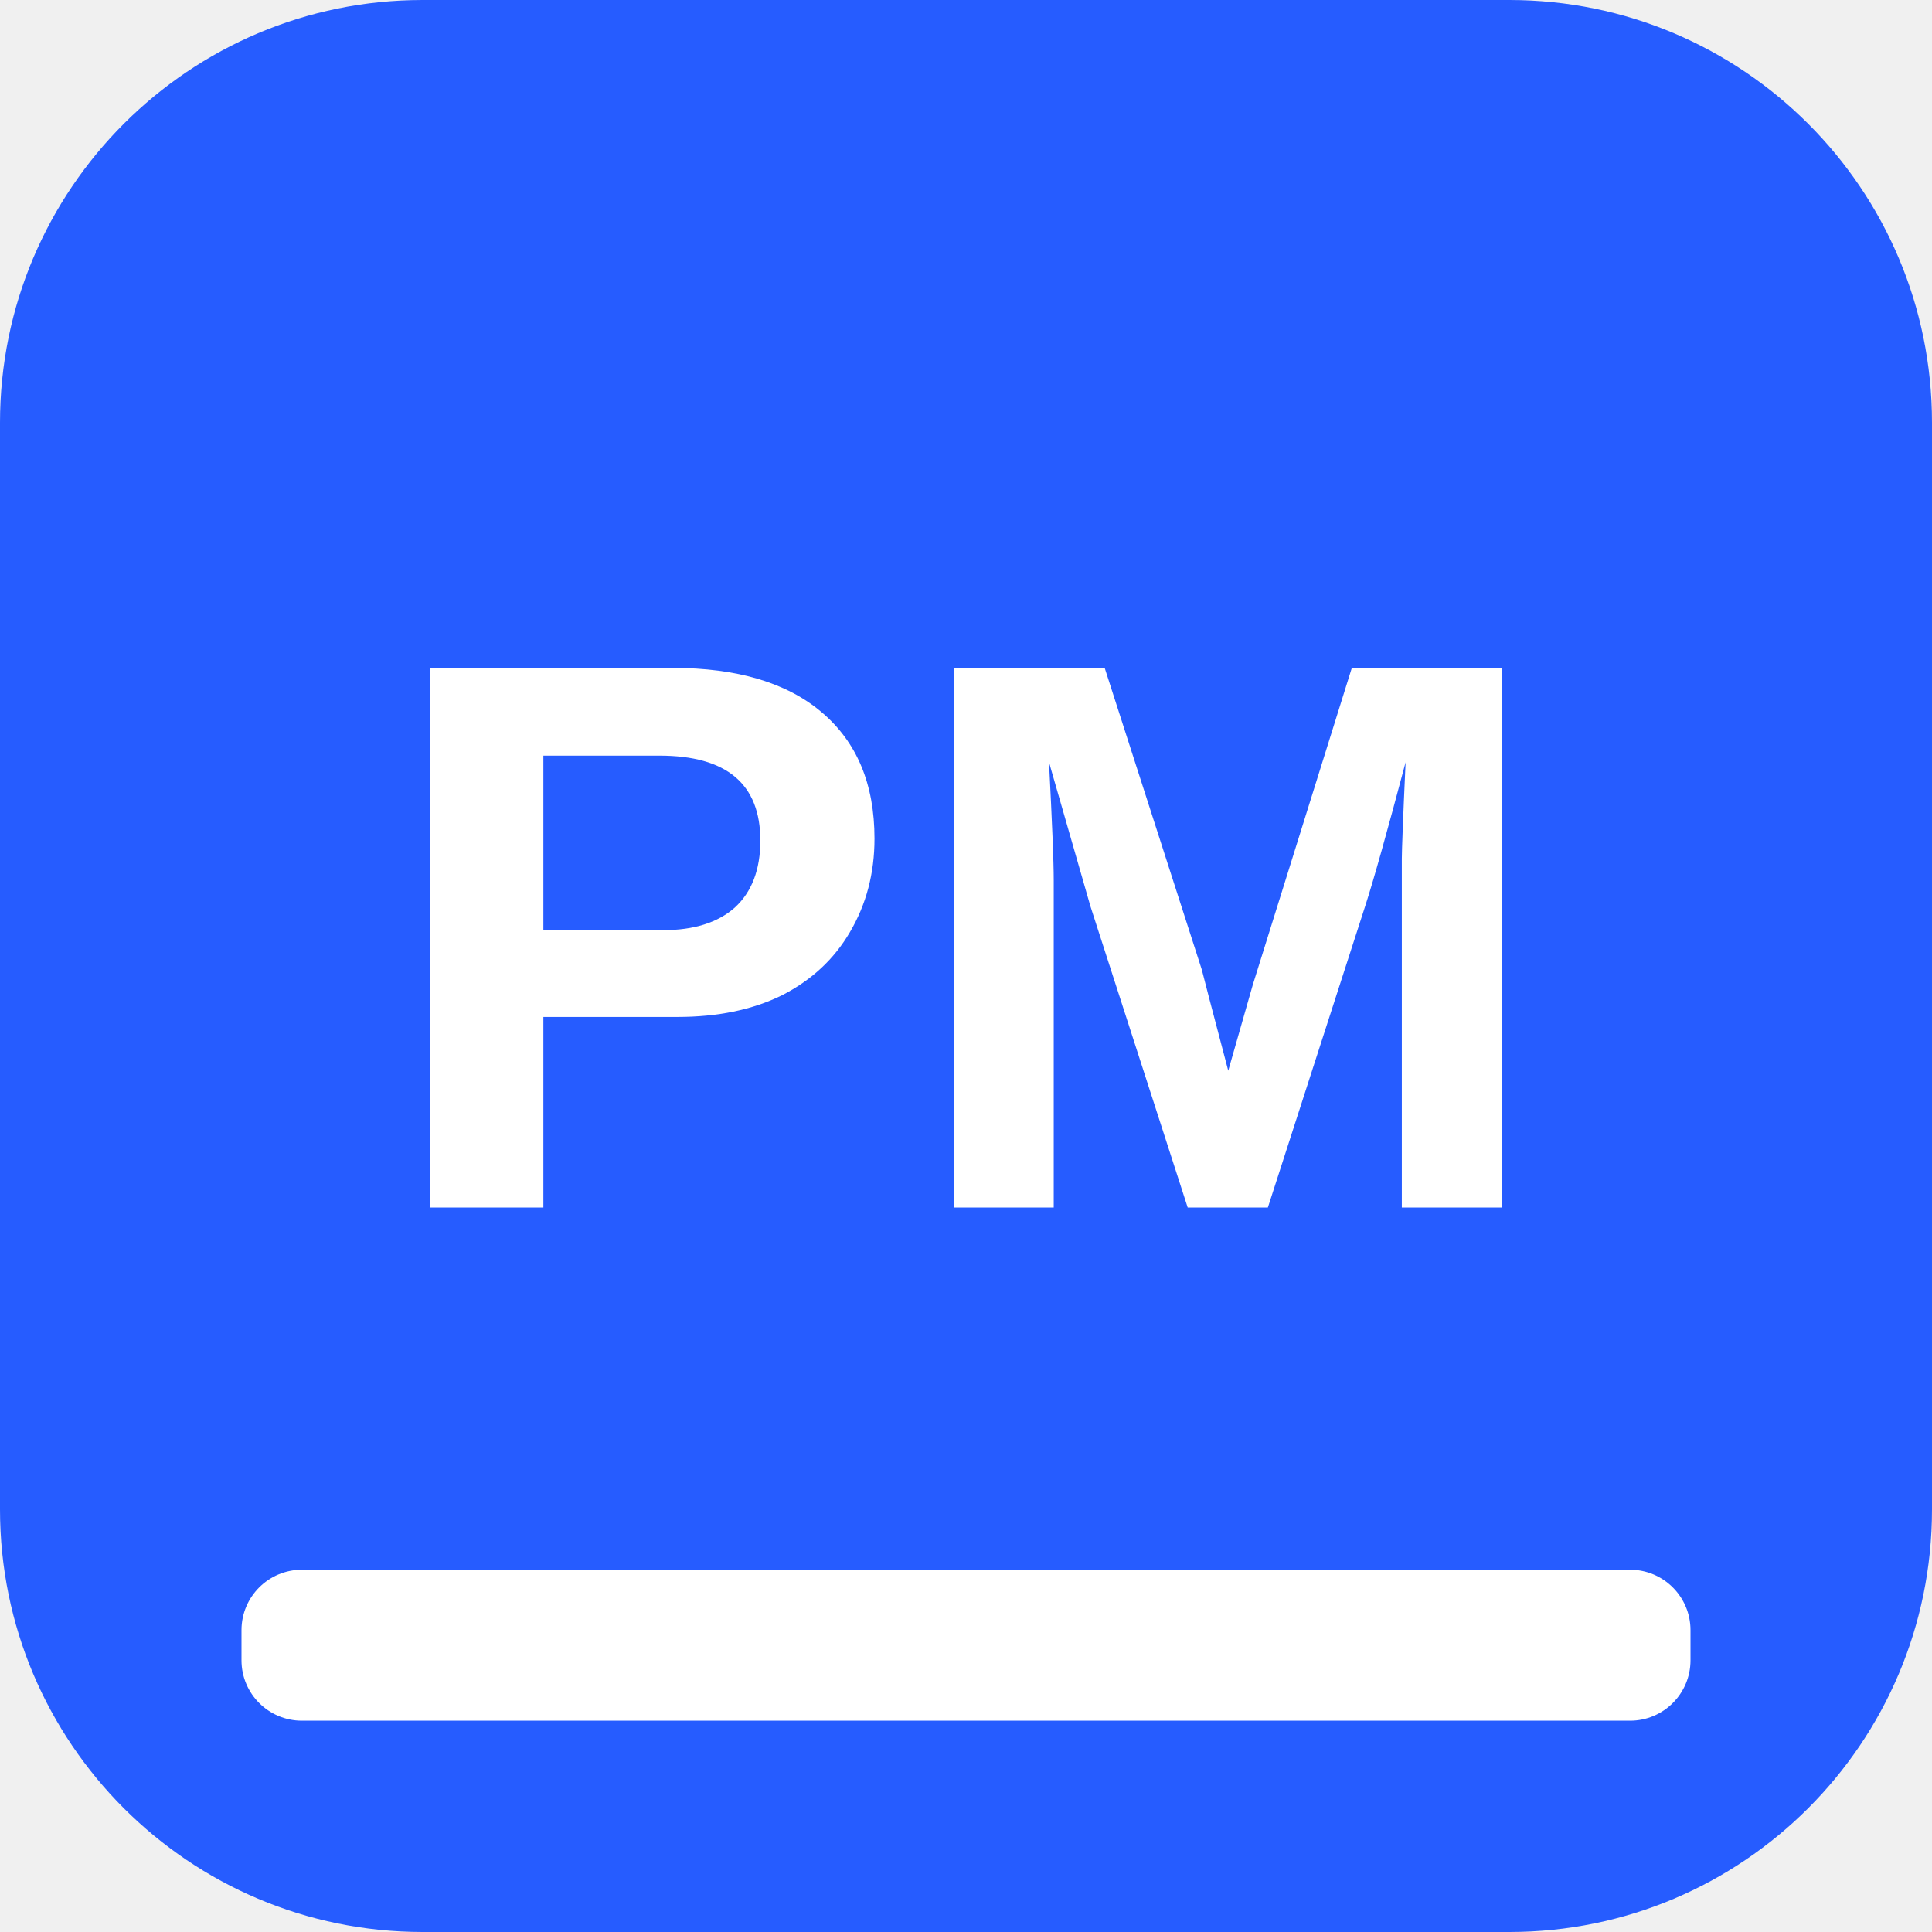
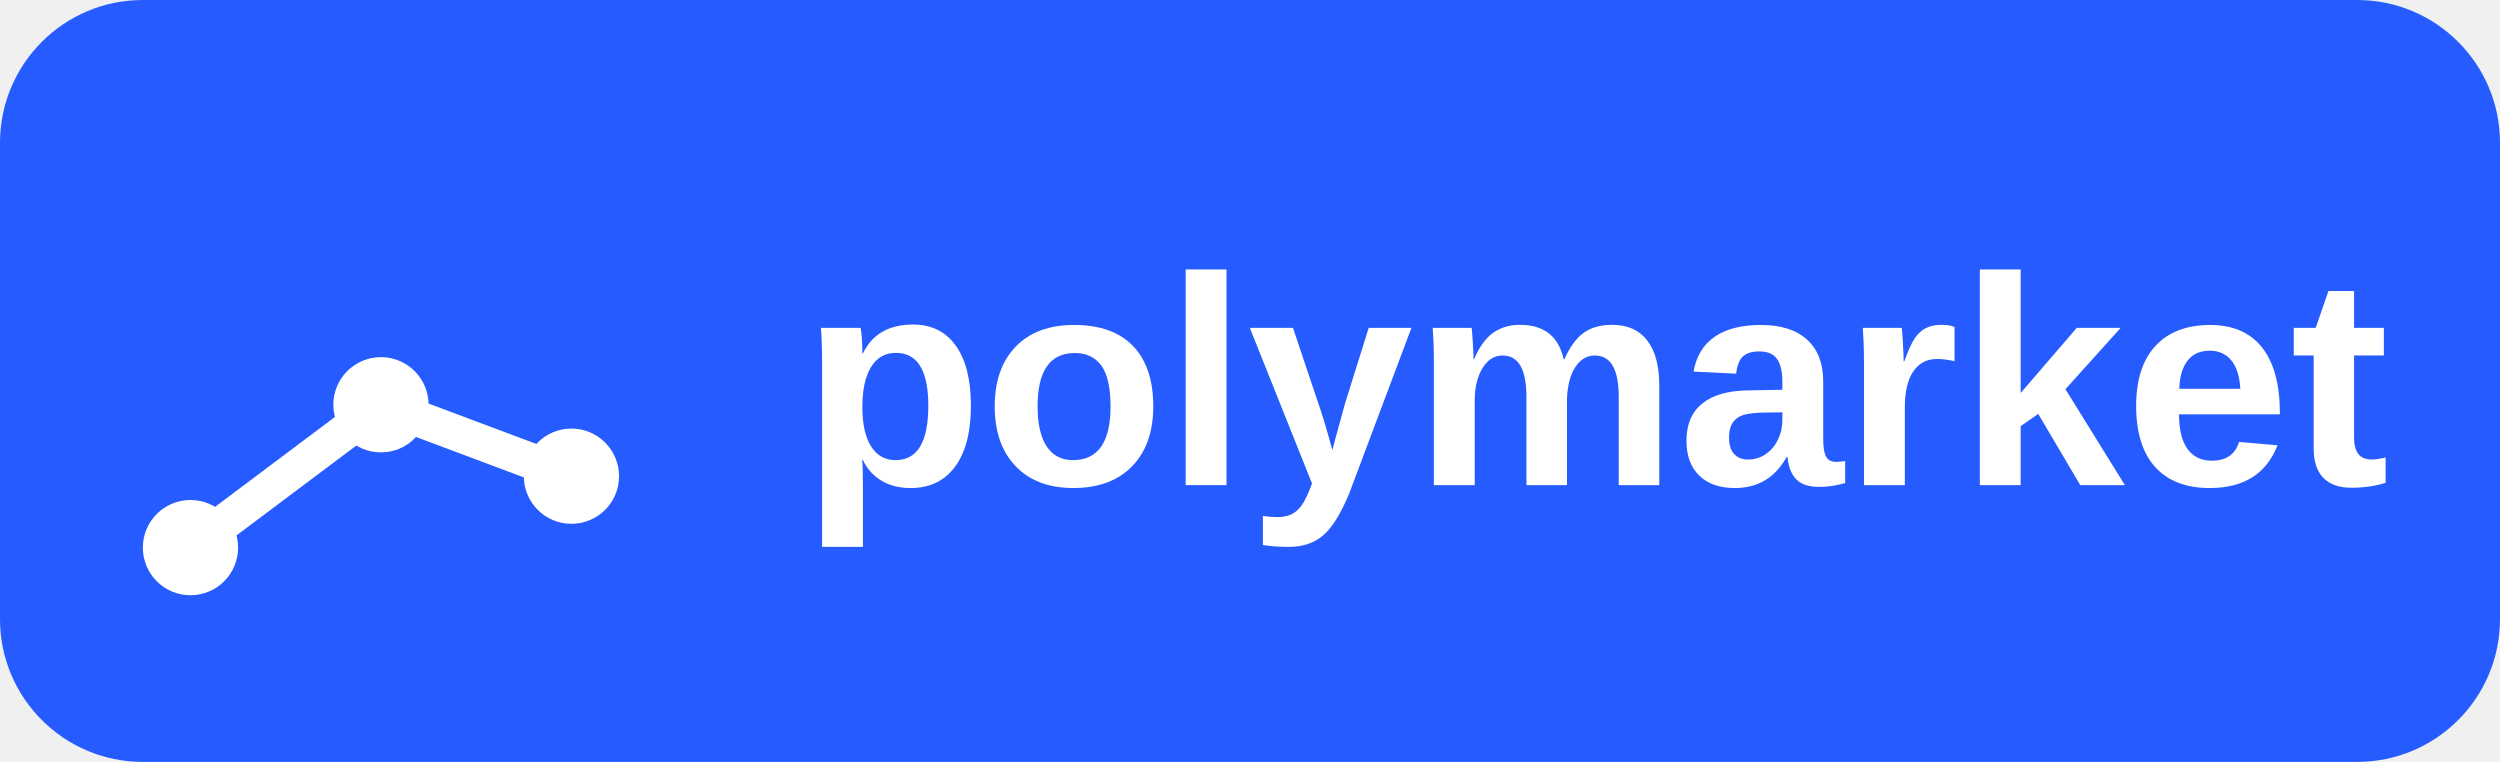
- <svg xmlns="http://www.w3.org/2000/svg" viewBox="0 0 32 32" role="img">
-   <rect width="32" height="32" rx="7" fill="#265cff" />
-   <rect x="4" y="26" width="24" height="2.5" rx="1" fill="#ffffff" />
-   <text x="16" y="20" text-anchor="middle" font-family="Arial, Helvetica, sans-serif" font-size="13" font-weight="700" fill="#ffffff">PM</text>
+ <svg xmlns="http://www.w3.org/2000/svg" viewBox="0 0 210 64" role="img">
+   <rect width="210" height="64" rx="12" fill="#265cff" />
+   <g transform="translate(10 16)" fill="#ffffff">
+     <circle cx="6" cy="30" r="4" />
+     <circle cx="22" cy="18" r="4" />
+     <circle cx="38" cy="24" r="4" />
+     <path d="M6 30 L22 18 L38 24" fill="none" stroke="#ffffff" stroke-width="3" />
+   </g>
+   <path fill="#ffffff" d="M1167 546Q1167 275 1058.5 127.5Q950 -20 752 -20Q638 -20 553.5 29.5Q469 79 424 172H418Q424 142 424 -10V-425H143V833Q143 986 135 1082H408Q413 1064 416.5 1011.0Q420 958 420 906H424Q519 1105 770 1105Q959 1105 1063.0 959.5Q1167 814 1167 546ZM874 546Q874 910 651 910Q539 910 479.5 812.0Q420 714 420 538Q420 363 479.5 267.5Q539 172 649 172Q874 172 874 546Z" transform="translate(67.31 40.75) scale(0.012207 -0.012207)" />
+   <path fill="#ffffff" d="M1171 542Q1171 279 1025.0 129.5Q879 -20 621 -20Q368 -20 224.0 130.0Q80 280 80 542Q80 803 224.0 952.5Q368 1102 627 1102Q892 1102 1031.5 957.5Q1171 813 1171 542ZM877 542Q877 735 814.0 822.0Q751 909 631 909Q375 909 375 542Q375 361 437.5 266.5Q500 172 618 172Q877 172 877 542Z" transform="translate(82.58 40.75) scale(0.012207 -0.012207)" />
+   <path fill="#ffffff" d="M143 0V1484H424V0Z" transform="translate(97.85 40.75) scale(0.012207 -0.012207)" />
+   <path fill="#ffffff" d="M283 -425Q182 -425 106 -412V-212Q159 -220 203 -220Q263 -220 302.5 -201.0Q342 -182 373.5 -138.0Q405 -94 444 11L16 1082H313L483 575Q523 466 584 241L609 336L674 571L834 1082H1128L700 -57Q614 -265 521.5 -345.0Q429 -425 283 -425Z" transform="translate(104.79 40.75) scale(0.012207 -0.012207)" />
+   <path fill="#ffffff" d="M780 0V607Q780 892 616 892Q531 892 477.5 805.0Q424 718 424 580V0H143V840Q143 927 140.5 982.5Q138 1038 135 1082H403Q406 1063 411.0 980.5Q416 898 416 867H420Q472 991 549.5 1047.0Q627 1103 735 1103Q983 1103 1036 867H1042Q1097 993 1174.0 1048.0Q1251 1103 1370 1103Q1528 1103 1611.0 995.5Q1694 888 1694 687V0H1415V607Q1415 892 1251 892Q1169 892 1116.5 812.5Q1064 733 1059 593V0Z" transform="translate(118.70 40.75) scale(0.012207 -0.012207)" />
+   <path fill="#ffffff" d="M393 -20Q236 -20 148.0 65.5Q60 151 60 306Q60 474 169.5 562.0Q279 650 487 652L720 656V711Q720 817 683.0 868.5Q646 920 562 920Q484 920 447.5 884.5Q411 849 402 767L109 781Q136 939 253.5 1020.5Q371 1102 574 1102Q779 1102 890.0 1001.0Q1001 900 1001 714V320Q1001 229 1021.5 194.5Q1042 160 1090 160Q1122 160 1152 166V14Q1127 8 1107.0 3.0Q1087 -2 1067.0 -5.0Q1047 -8 1024.5 -10.0Q1002 -12 972 -12Q866 -12 815.5 40.0Q765 92 755 193H749Q631 -20 393 -20ZM720 501 576 499Q478 495 437.0 477.5Q396 460 374.5 424.0Q353 388 353 328Q353 251 388.5 213.5Q424 176 483 176Q549 176 603.5 212.0Q658 248 689.0 311.5Q720 375 720 446Z" transform="translate(140.93 40.75) scale(0.012207 -0.012207)" />
+   <path fill="#ffffff" d="M143 0V828Q143 917 140.5 976.5Q138 1036 135 1082H403Q406 1064 411.0 972.5Q416 881 416 851H420Q461 965 493.0 1011.5Q525 1058 569.0 1080.5Q613 1103 679 1103Q733 1103 766 1088V853Q698 868 646 868Q541 868 482.5 783.0Q424 698 424 531V0Z" transform="translate(154.83 40.75) scale(0.012207 -0.012207)" />
+   <path fill="#ffffff" d="M834 0 545 490 424 406V0H143V1484H424V634L810 1082H1112L732 660L1141 0Z" transform="translate(164.56 40.75) scale(0.012207 -0.012207)" />
+   <path fill="#ffffff" d="M586 -20Q342 -20 211.0 124.5Q80 269 80 546Q80 814 213.0 958.0Q346 1102 590 1102Q823 1102 946.0 947.5Q1069 793 1069 495V487H375Q375 329 433.5 248.5Q492 168 600 168Q749 168 788 297L1053 274Q938 -20 586 -20ZM586 925Q487 925 433.5 856.0Q380 787 377 663H797Q789 794 734.0 859.5Q679 925 586 925Z" transform="translate(178.46 40.75) scale(0.012207 -0.012207)" />
+   <path fill="#ffffff" d="M420 -18Q296 -18 229.0 49.5Q162 117 162 254V892H25V1082H176L264 1336H440V1082H645V892H440V330Q440 251 470.0 213.5Q500 176 563 176Q596 176 657 190V16Q553 -18 420 -18Z" transform="translate(192.37 40.75) scale(0.012207 -0.012207)" />
</svg>
